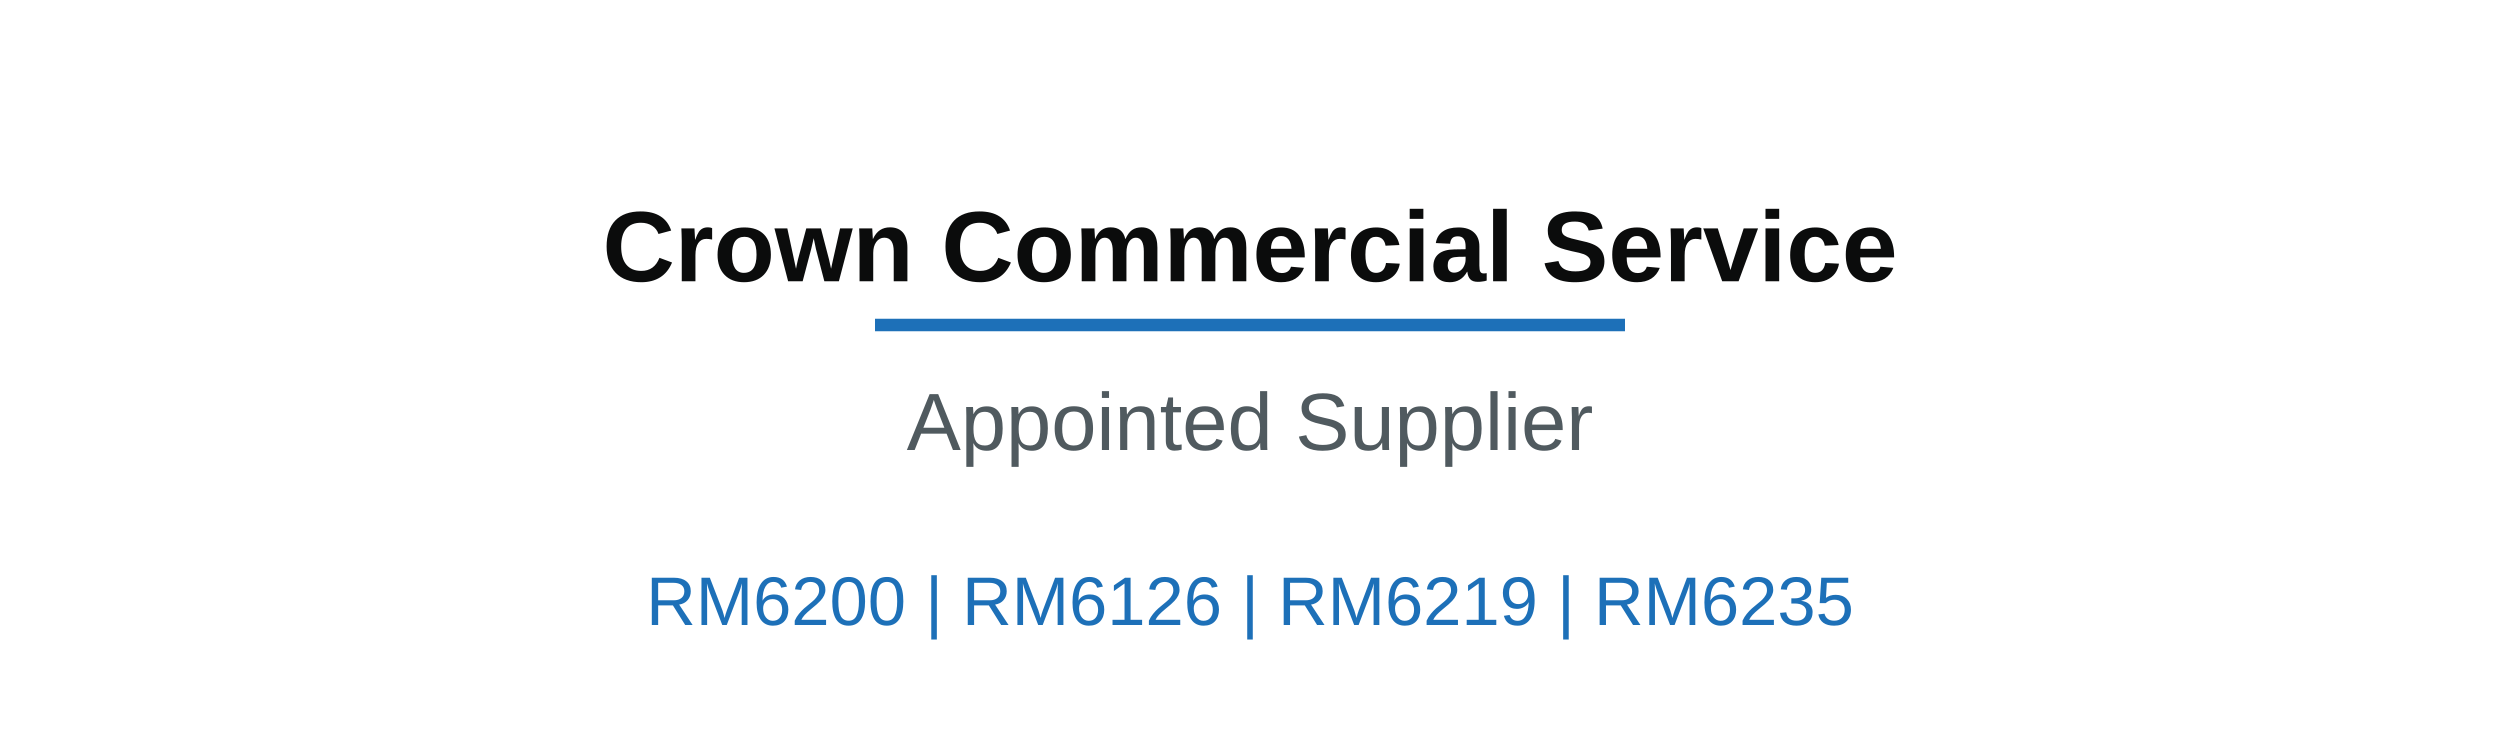
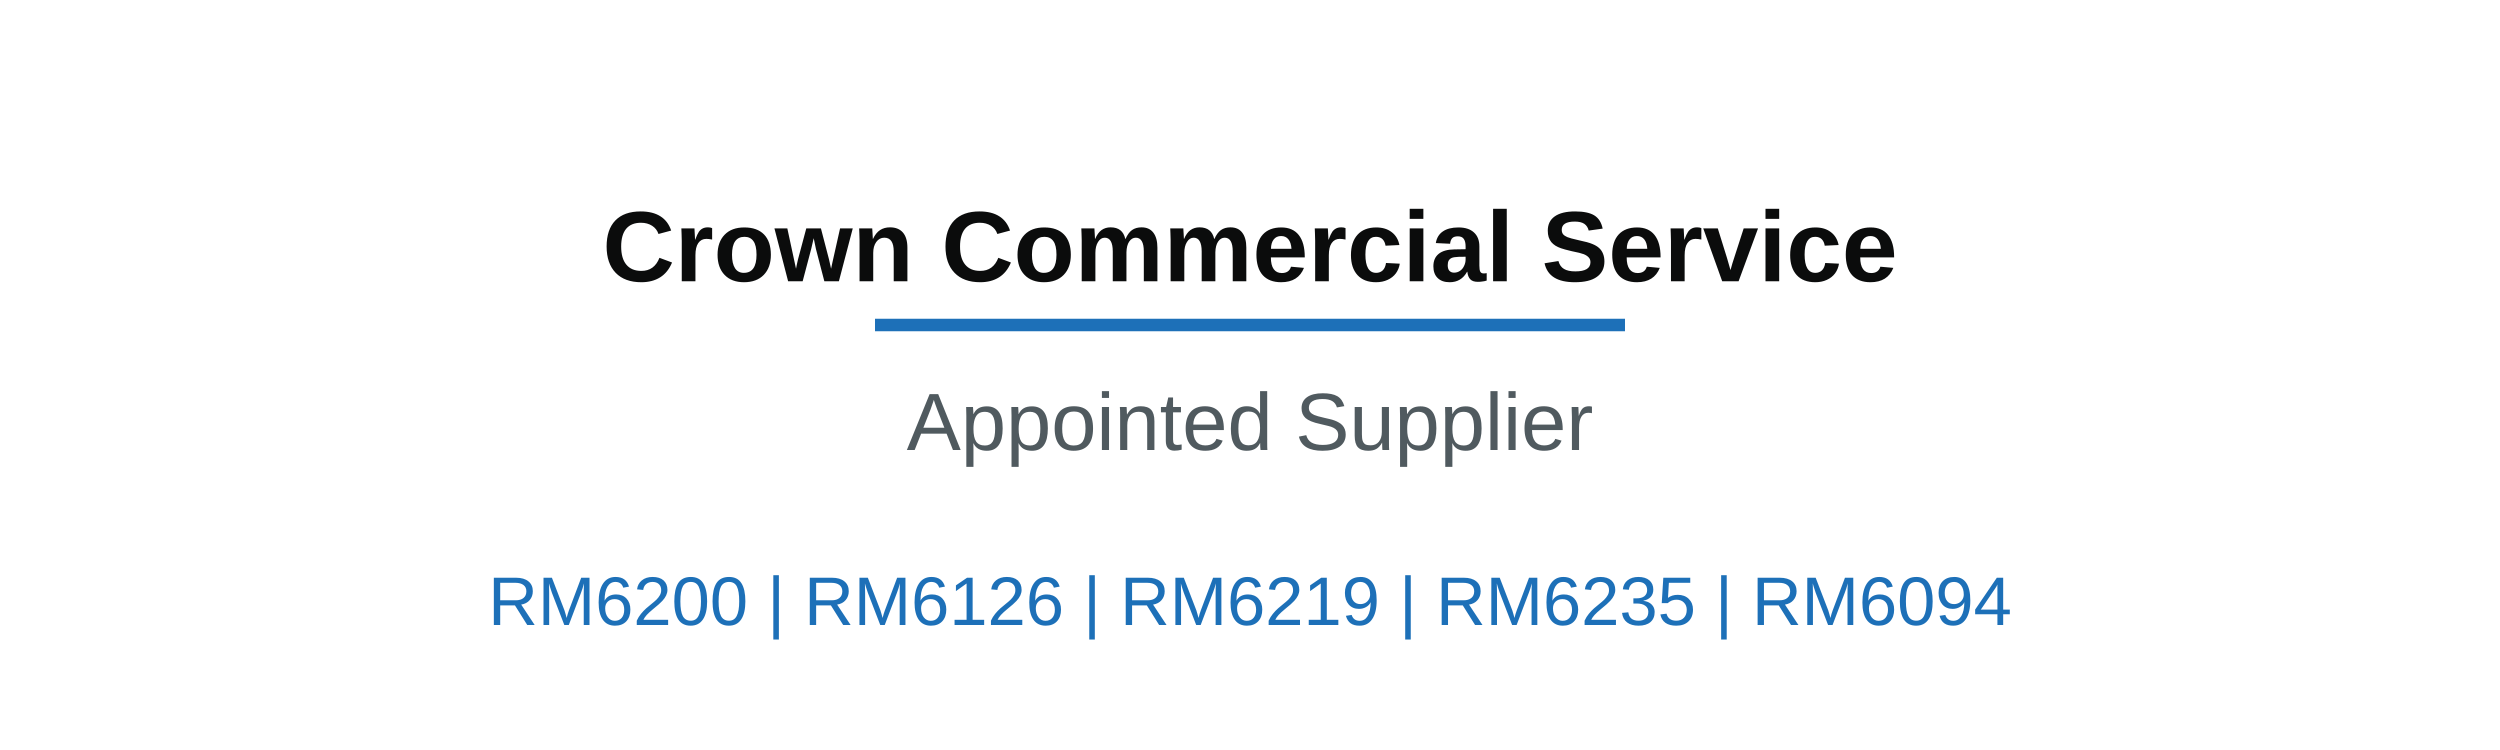
<svg xmlns="http://www.w3.org/2000/svg" viewBox="0 0 400 120">
  <rect width="400" height="120" fill="none" />
  <text x="200" y="45" text-anchor="middle" font-family="Arial, Helvetica, sans-serif" font-size="16" font-weight="bold" fill="#0b0c0c">Crown Commercial Service</text>
  <text x="200" y="72" text-anchor="middle" font-family="Arial, Helvetica, sans-serif" font-size="13" fill="#505a5f">Appointed Supplier</text>
  <line x1="140" y1="52" x2="260" y2="52" stroke="#1d70b8" stroke-width="2" />
-   <text x="200" y="100" text-anchor="middle" font-family="Arial, Helvetica, sans-serif" font-size="11" fill="#1d70b8">RM6200 | RM6126 | RM6219 | RM6235</text>
+   <text x="200" y="100" text-anchor="middle" font-family="Arial, Helvetica, sans-serif" font-size="11" fill="#1d70b8">RM6200 | RM6126 | RM6219 | RM6235 | RM6094</text>
</svg>
